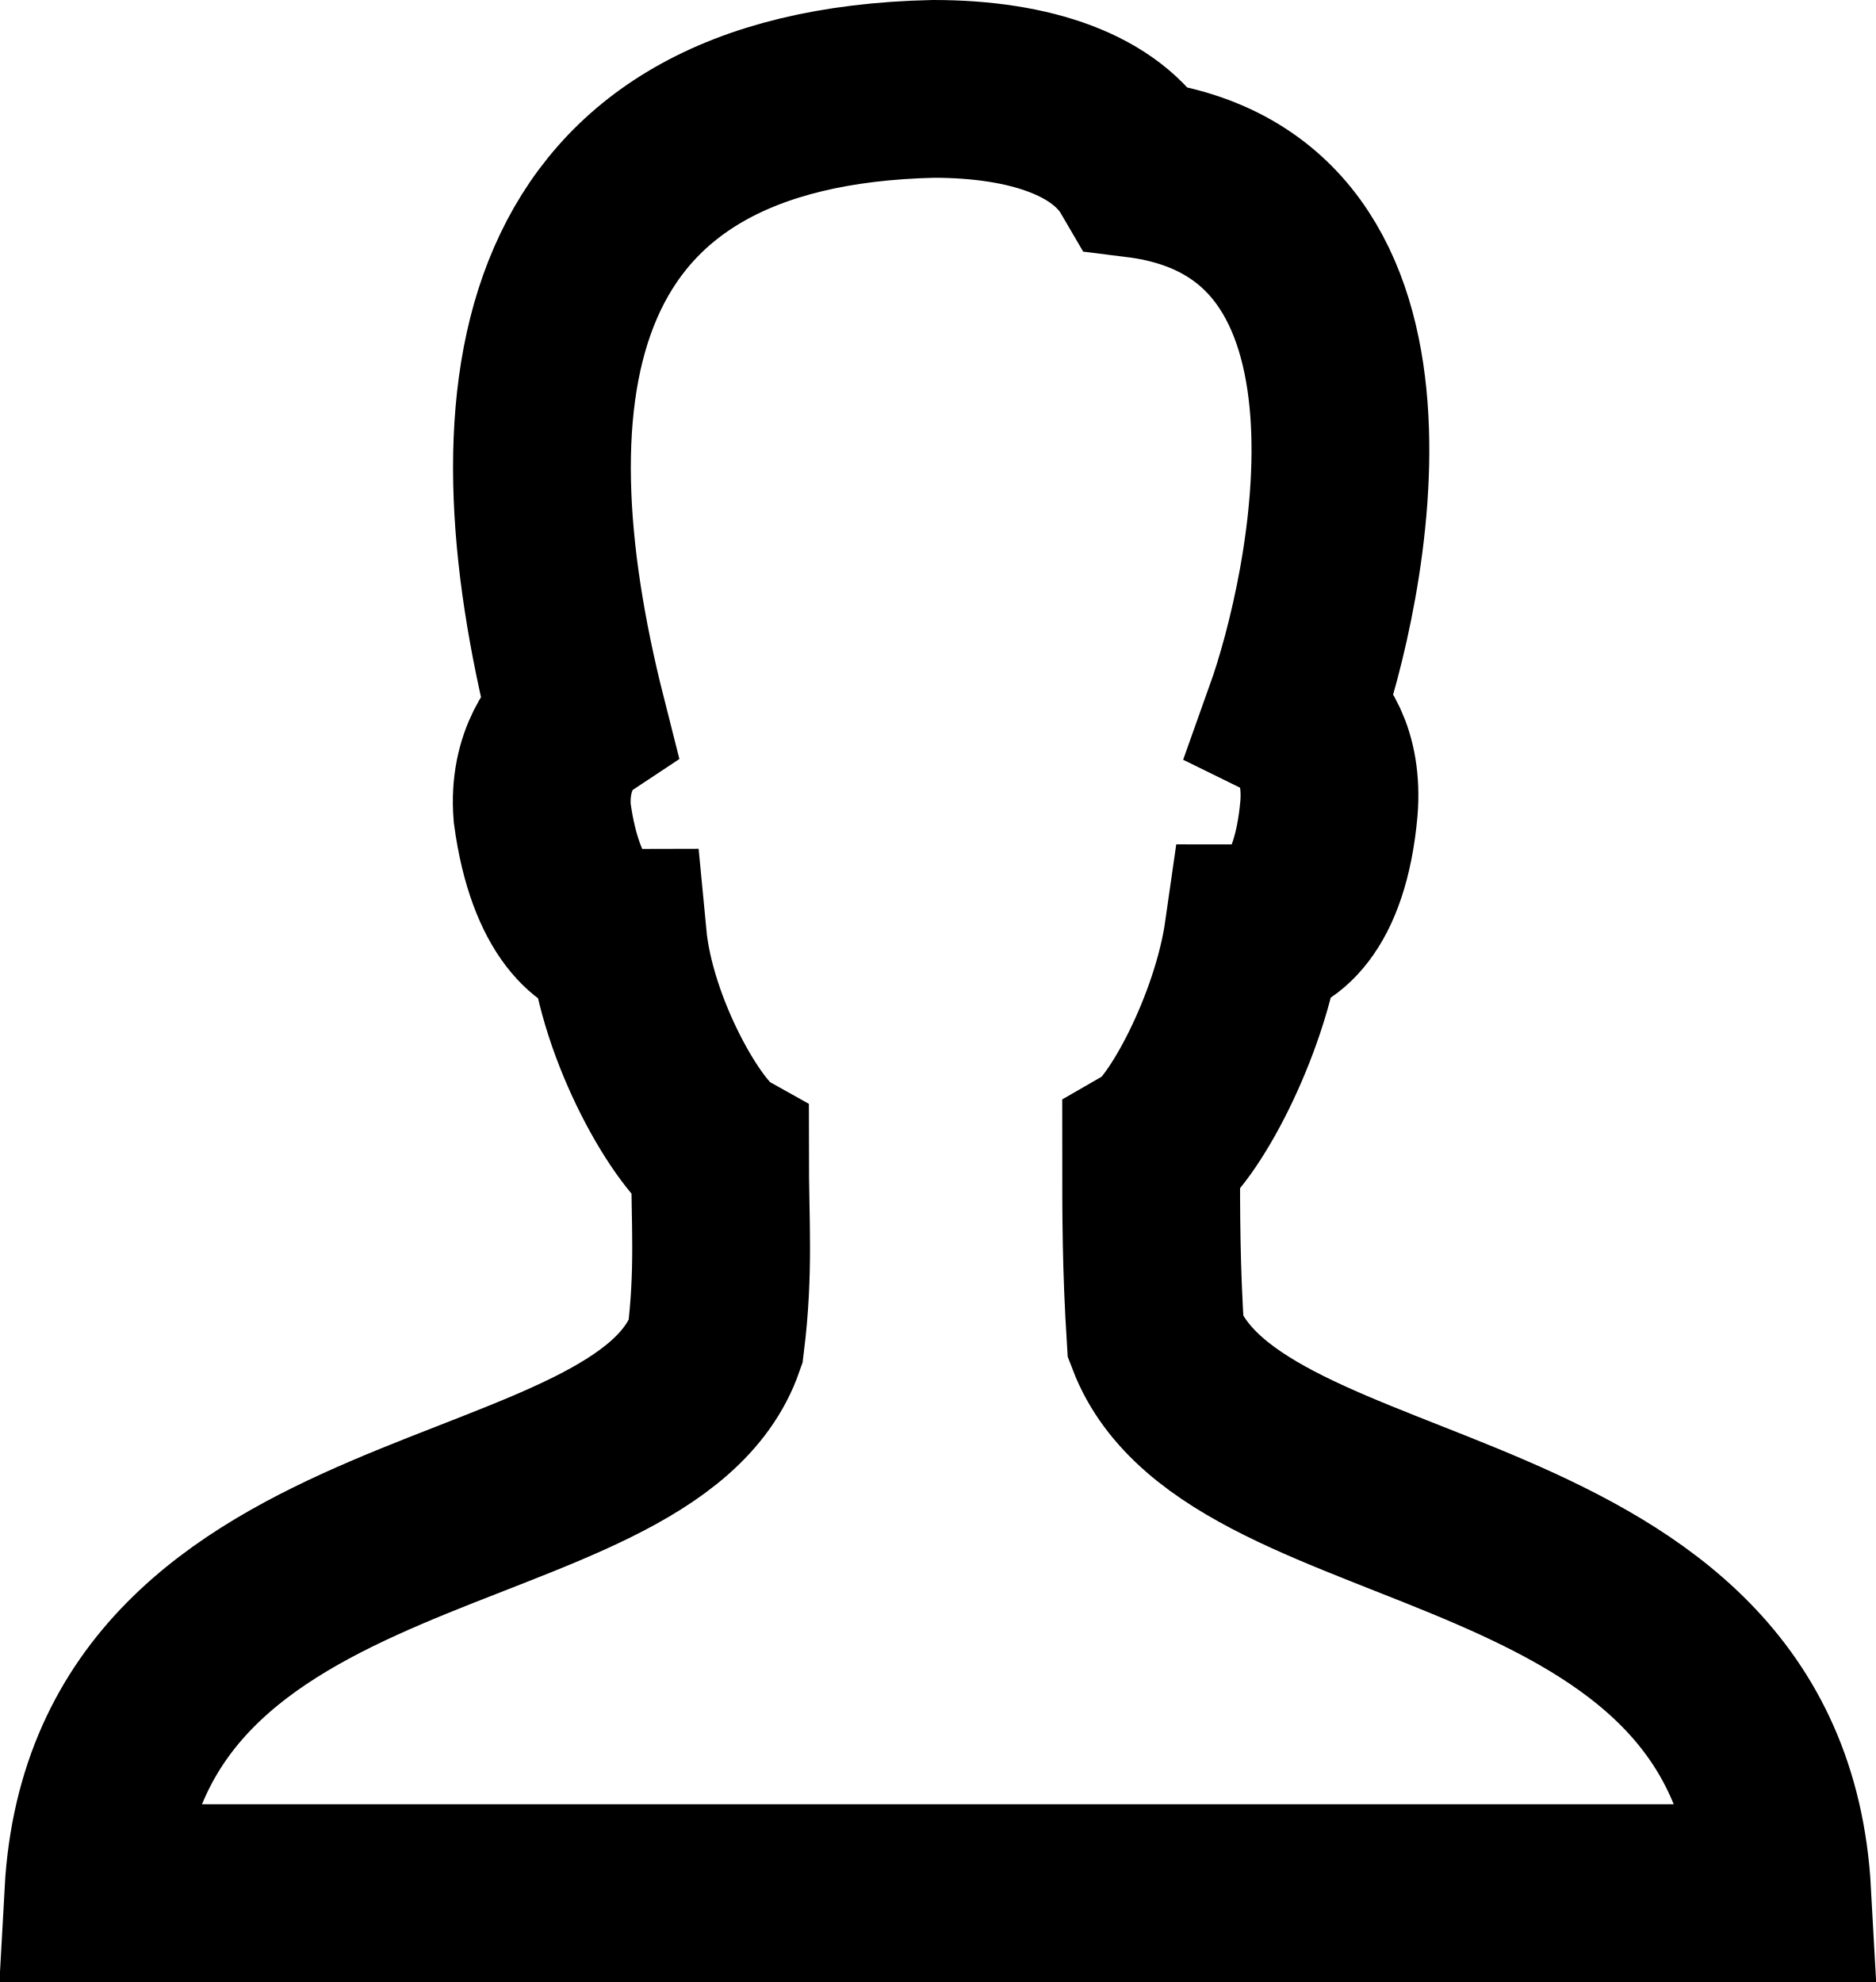
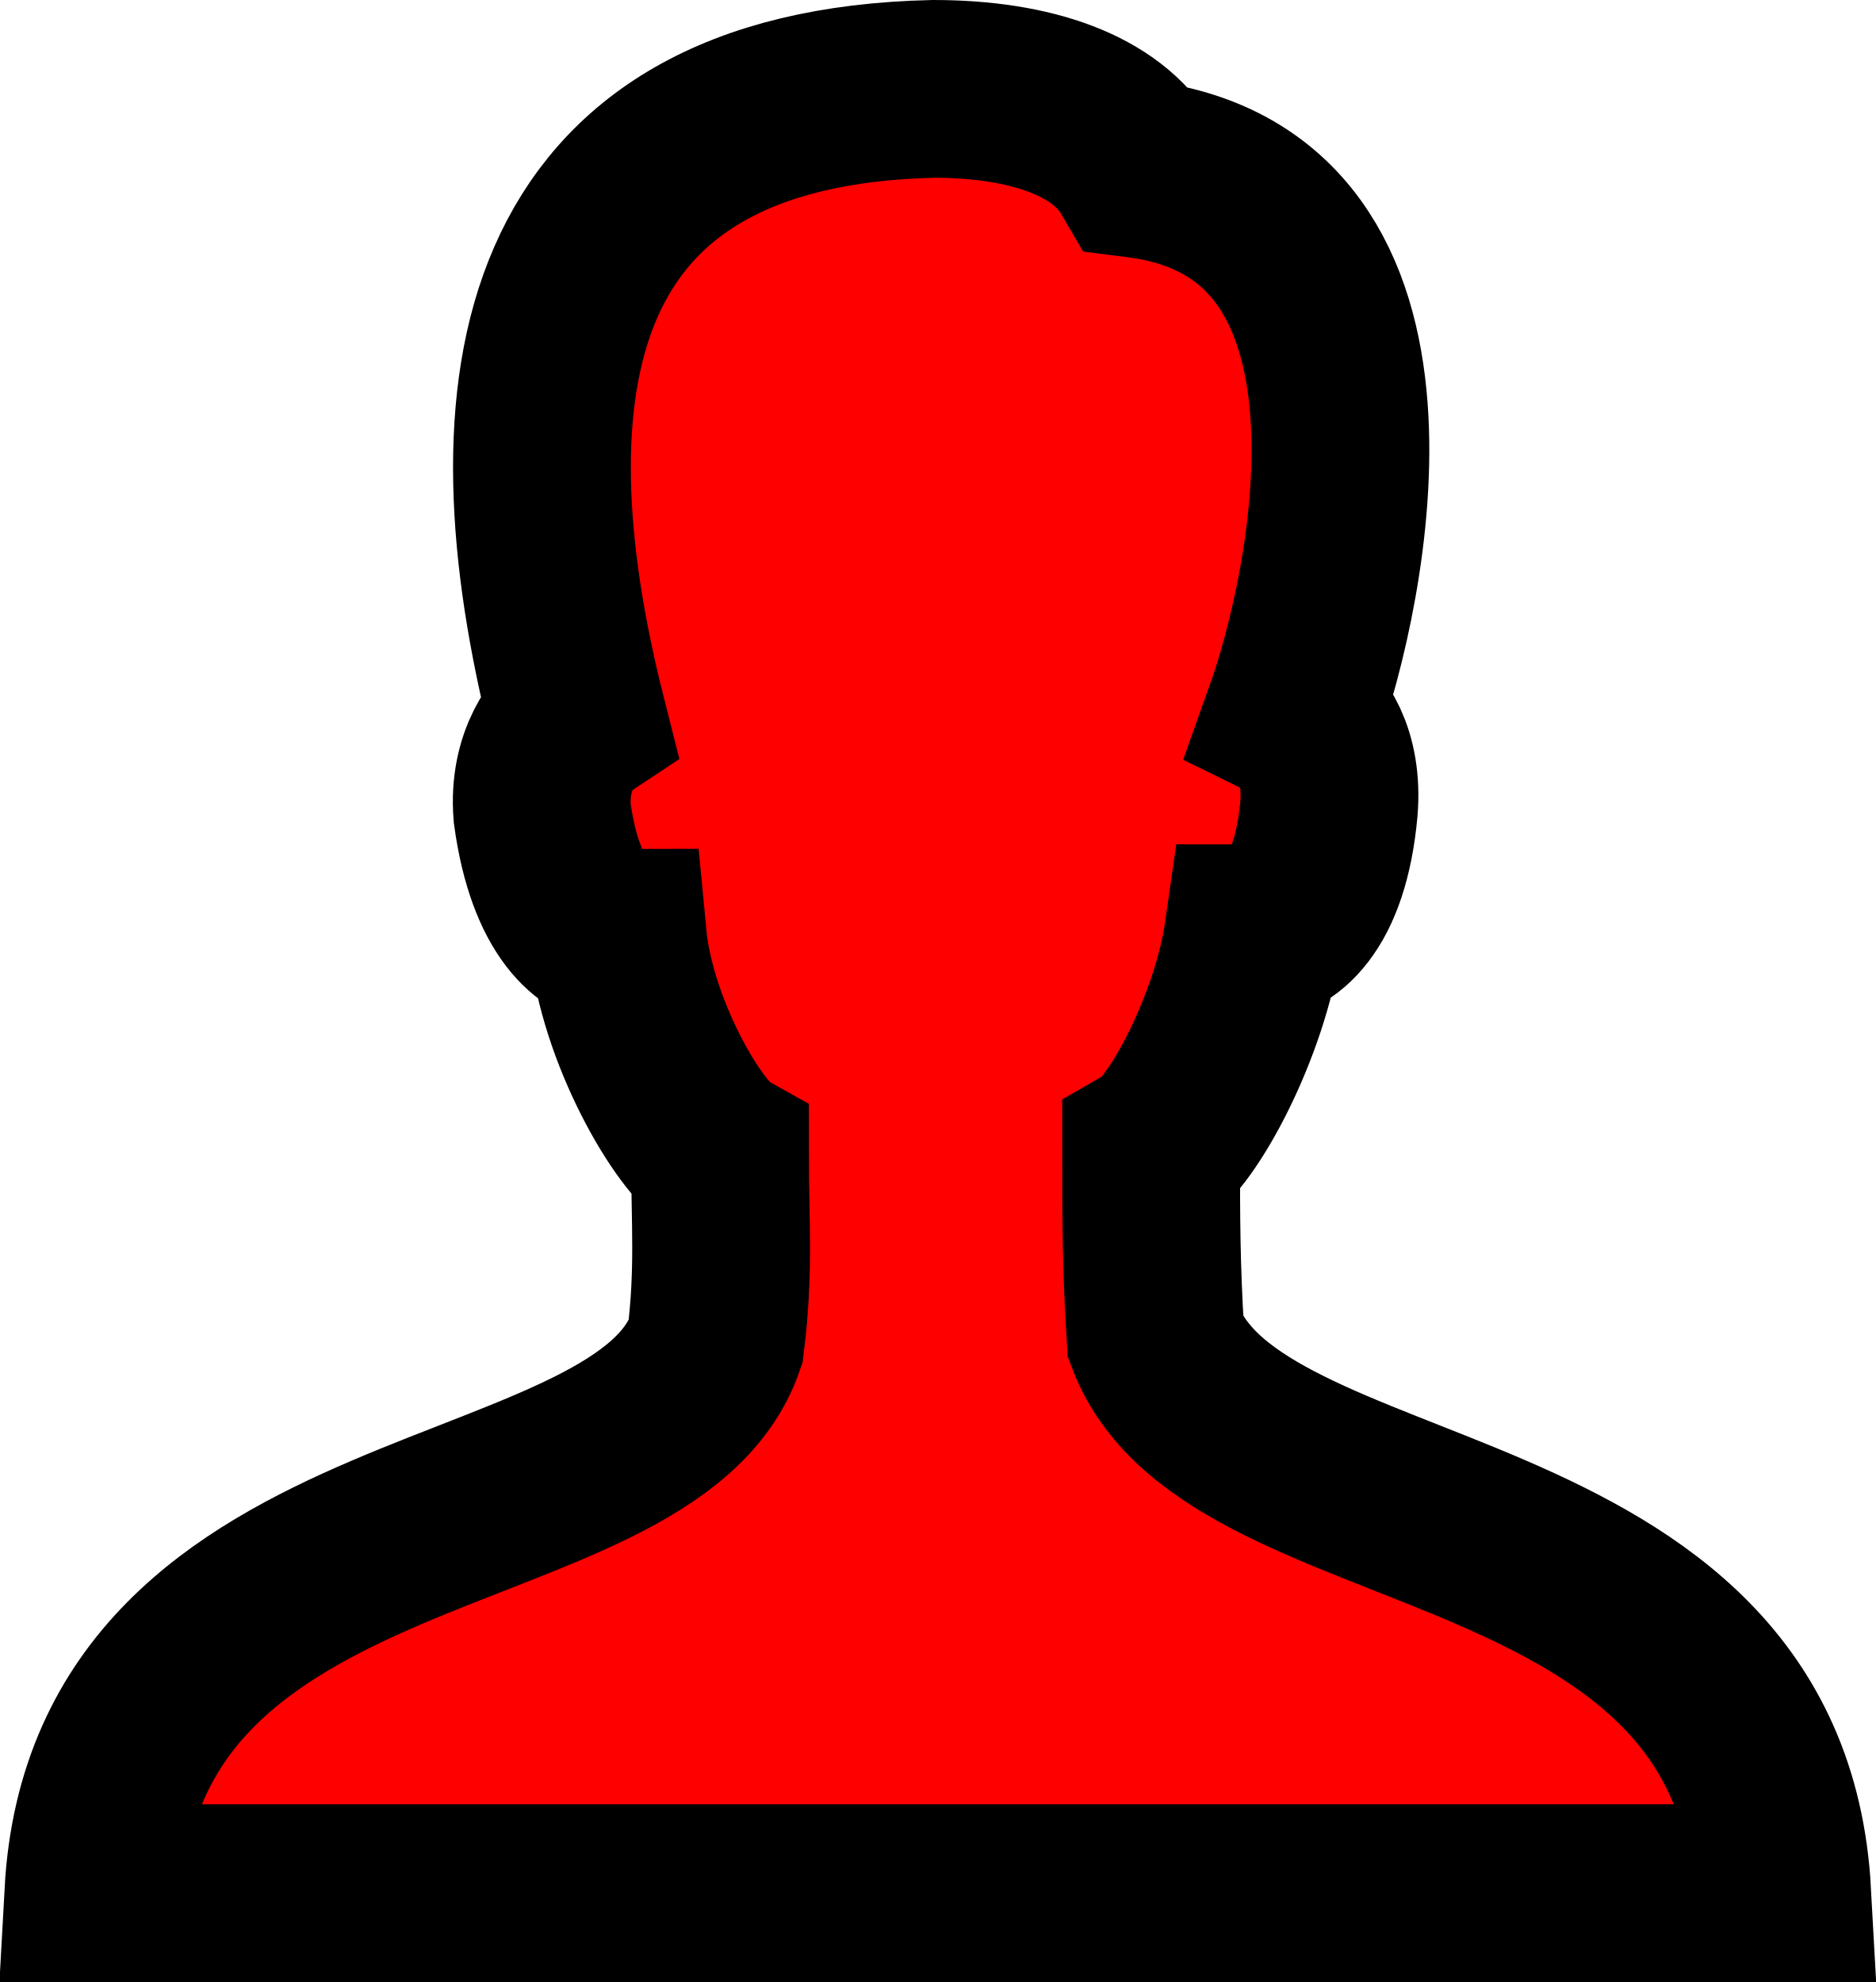
<svg xmlns="http://www.w3.org/2000/svg" version="1.1" id="Layer_1" x="0px" y="0px" viewBox="0 0 42.2 44.6" style="enable-background:new 0 0 42.2 44.6;" xml:space="preserve">
  <style type="text/css">
- 	.st0{fill:none;stroke:#000000;stroke-width:4;stroke-linecap:round;stroke-miterlimit:10;}
+ 	.st0{fill:#ff0000;stroke:#000000;stroke-width:4;stroke-linecap:round;stroke-miterlimit:10;}
</style>
  <path class="st0" d="M26,30.1c-0.1-1.6-0.1-2.7-0.1-4.2c0.7-0.4,2-2.8,2.3-4.9c0.6,0,1.5-0.6,1.7-2.8c0.1-1.2-0.4-1.9-0.8-2.1  c1-2.8,2.9-11.5-3.5-12.3C24.9,2.6,23.2,2,21,2c-8.9,0.2-9.9,6.7-8,14.2c-0.3,0.2-0.9,0.9-0.8,2.1c0.3,2.2,1.2,2.8,1.7,2.8  c0.2,2.1,1.6,4.5,2.3,4.9c0,1.5,0.1,2.6-0.1,4.2c-1.6,4.6-13.5,3.3-14,12.4h38C39.6,33.5,27.8,34.8,26,30.1z" />
</svg>
